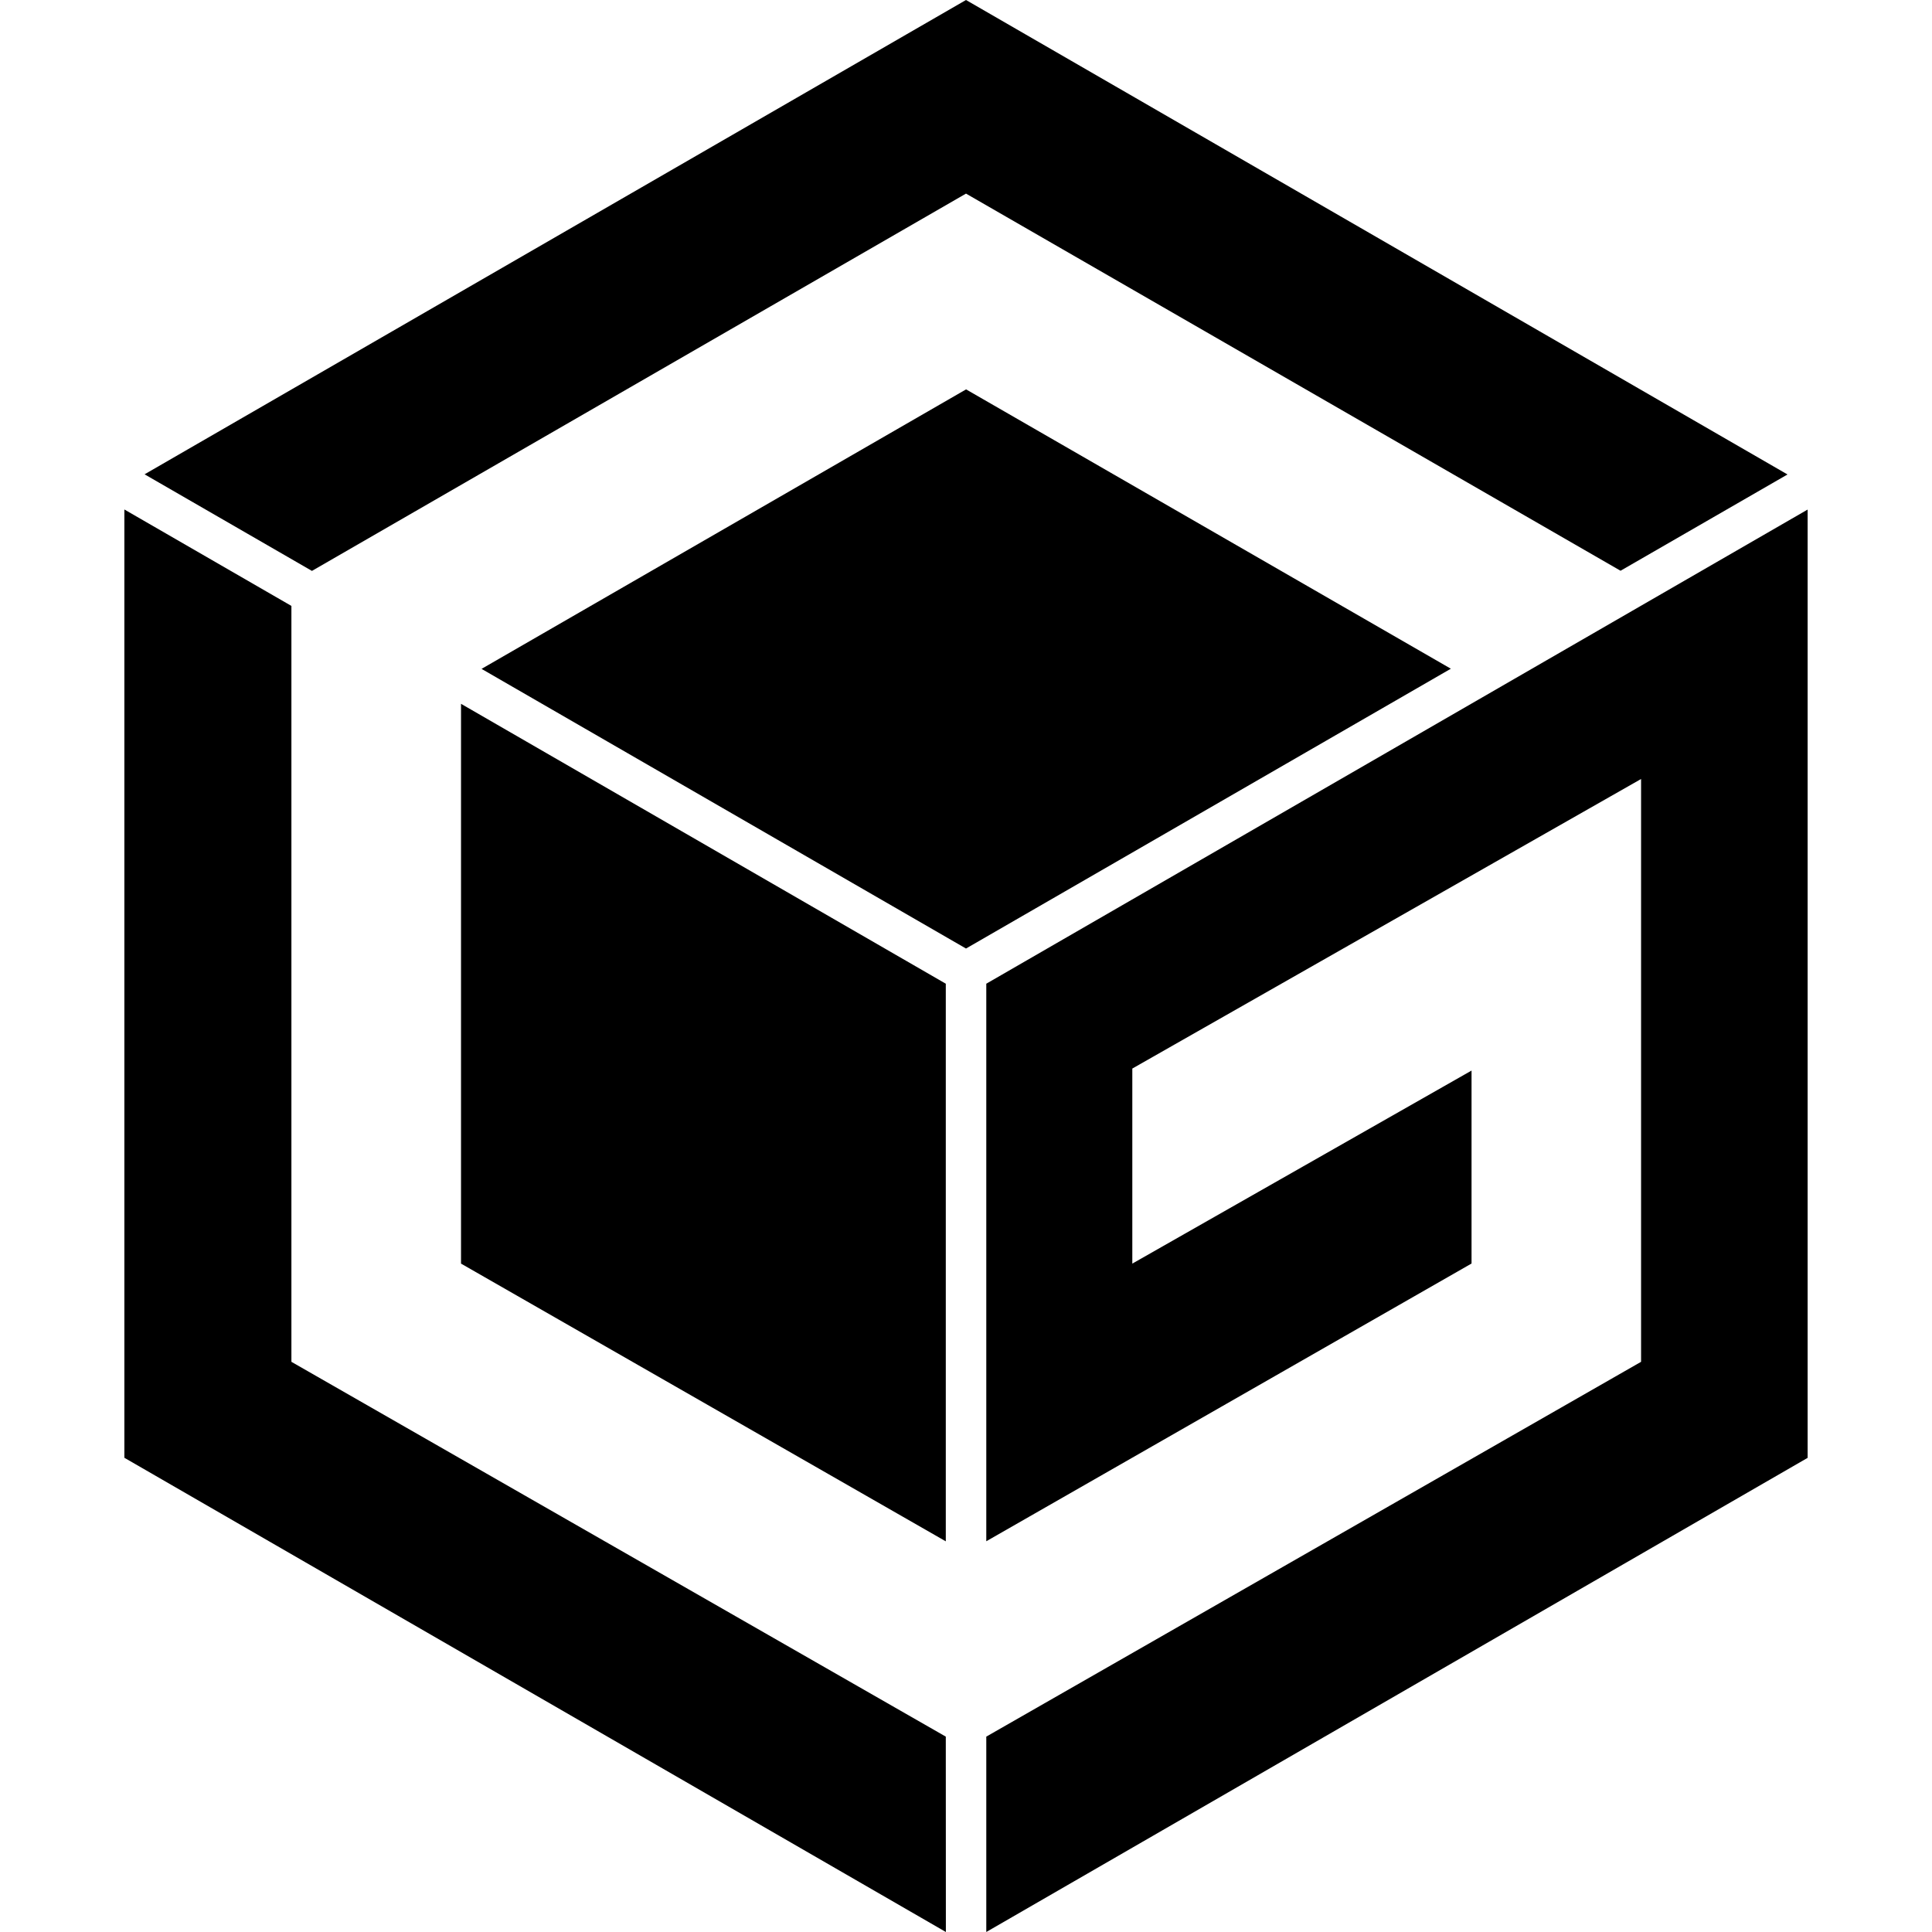
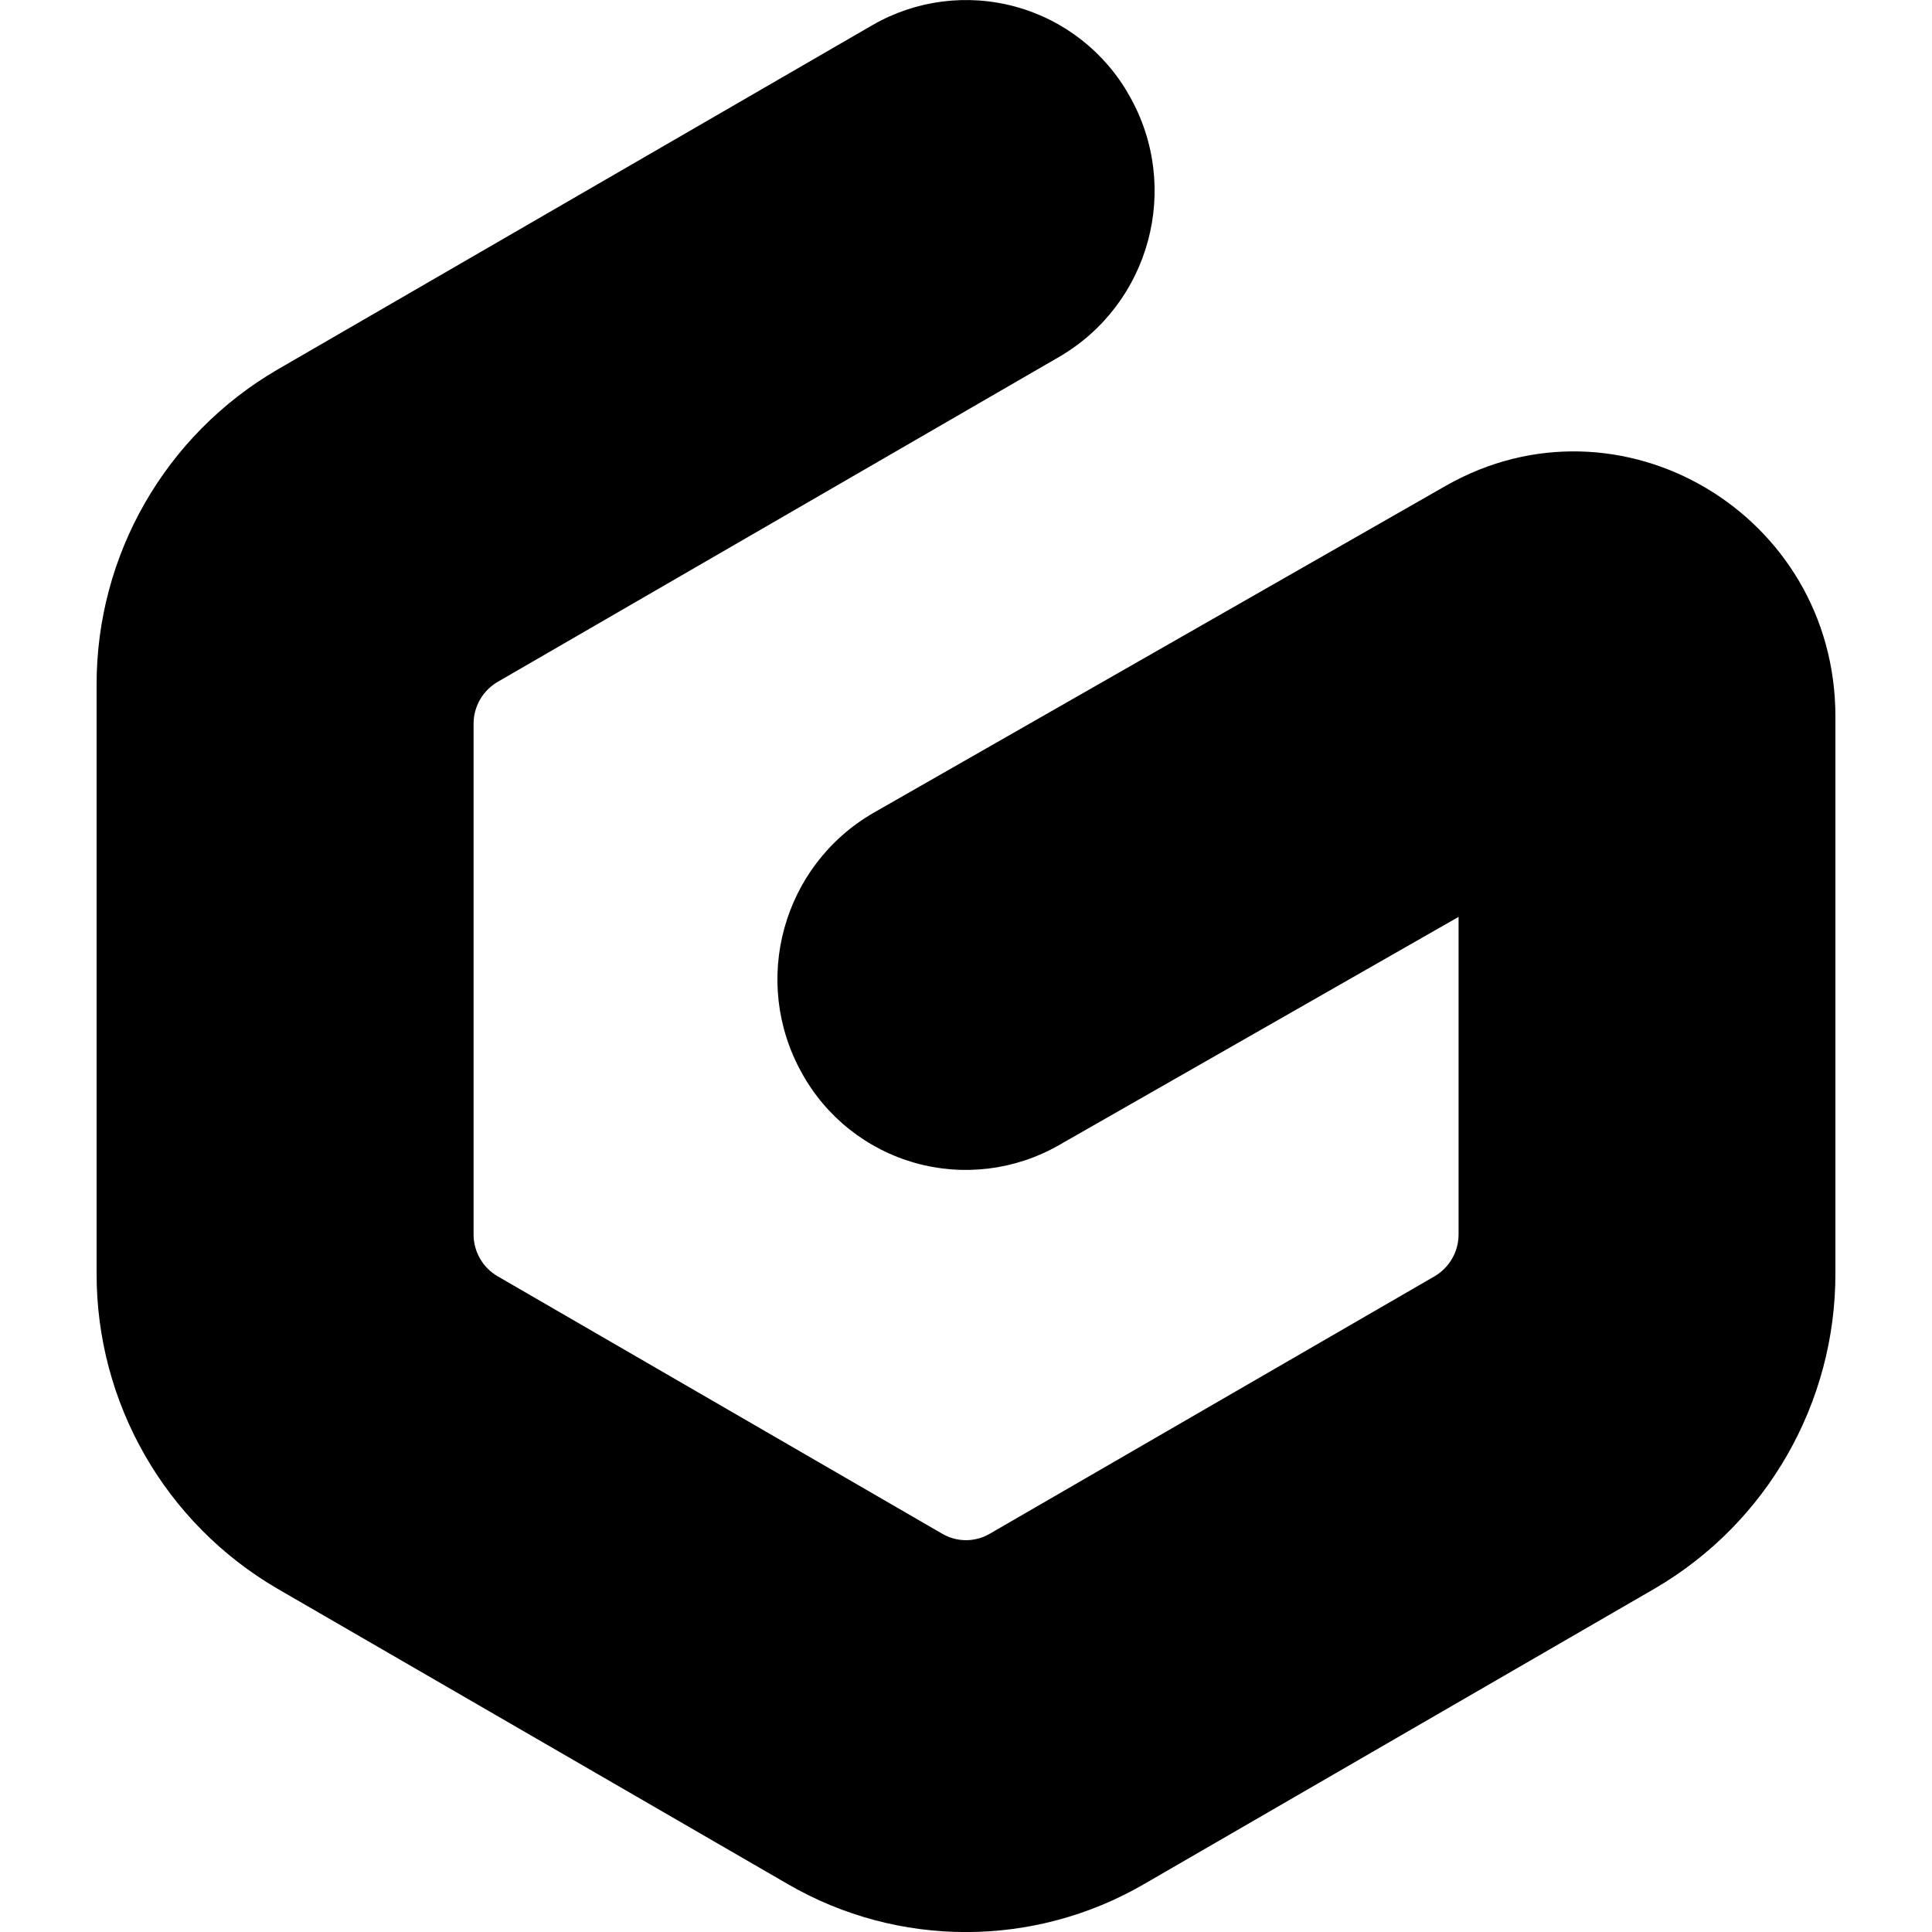
<svg xmlns="http://www.w3.org/2000/svg" role="img" viewBox="0 0 24 24" fill="currentColor">
-   <path d="M5.982 8.309L12 11.783l6.023-3.476-6.022-3.47zm5.767 3.911L5.727 8.743v6.954l6.022 3.45zM3.875 7.092L12 2.405l8.131 4.685 2.074-1.196L12 0 1.796 5.892zm7.874 14.481L3.62 16.917v-9.39L1.545 6.329v11.78L11.75 24zm.503-9.353v6.926l6.028-3.45v-2.397l-4.214 2.398v-2.423l6.32-3.597v7.24l-8.134 4.656V24l10.203-5.89V6.33z" />
+   <path d="M14.033 1.195a2.387 2.387 0 0 1-.87 3.235l-6.98 4.04a.602.602 0 0 0-.3.522v6.342a.6.6 0 0 0 .3.521l5.524 3.199a.585.585 0 0 0 .586 0l5.527-3.199a.603.603 0 0 0 .299-.52V11.39l-4.969 2.838a2.326 2.326 0 0 1-3.19-.9 2.388 2.388 0 0 1 .89-3.23l7.108-4.062C20.123 4.8 22.8 6.384 22.8 8.901v6.914a4.524 4.524 0 0 1-2.245 3.919l-6.345 3.672a4.407 4.407 0 0 1-4.422 0l-6.344-3.672A4.524 4.524 0 0 1 1.2 15.816V8.51a4.524 4.524 0 0 1 2.245-3.918l7.393-4.28a2.326 2.326 0 0 1 3.195.883z" />
</svg>
